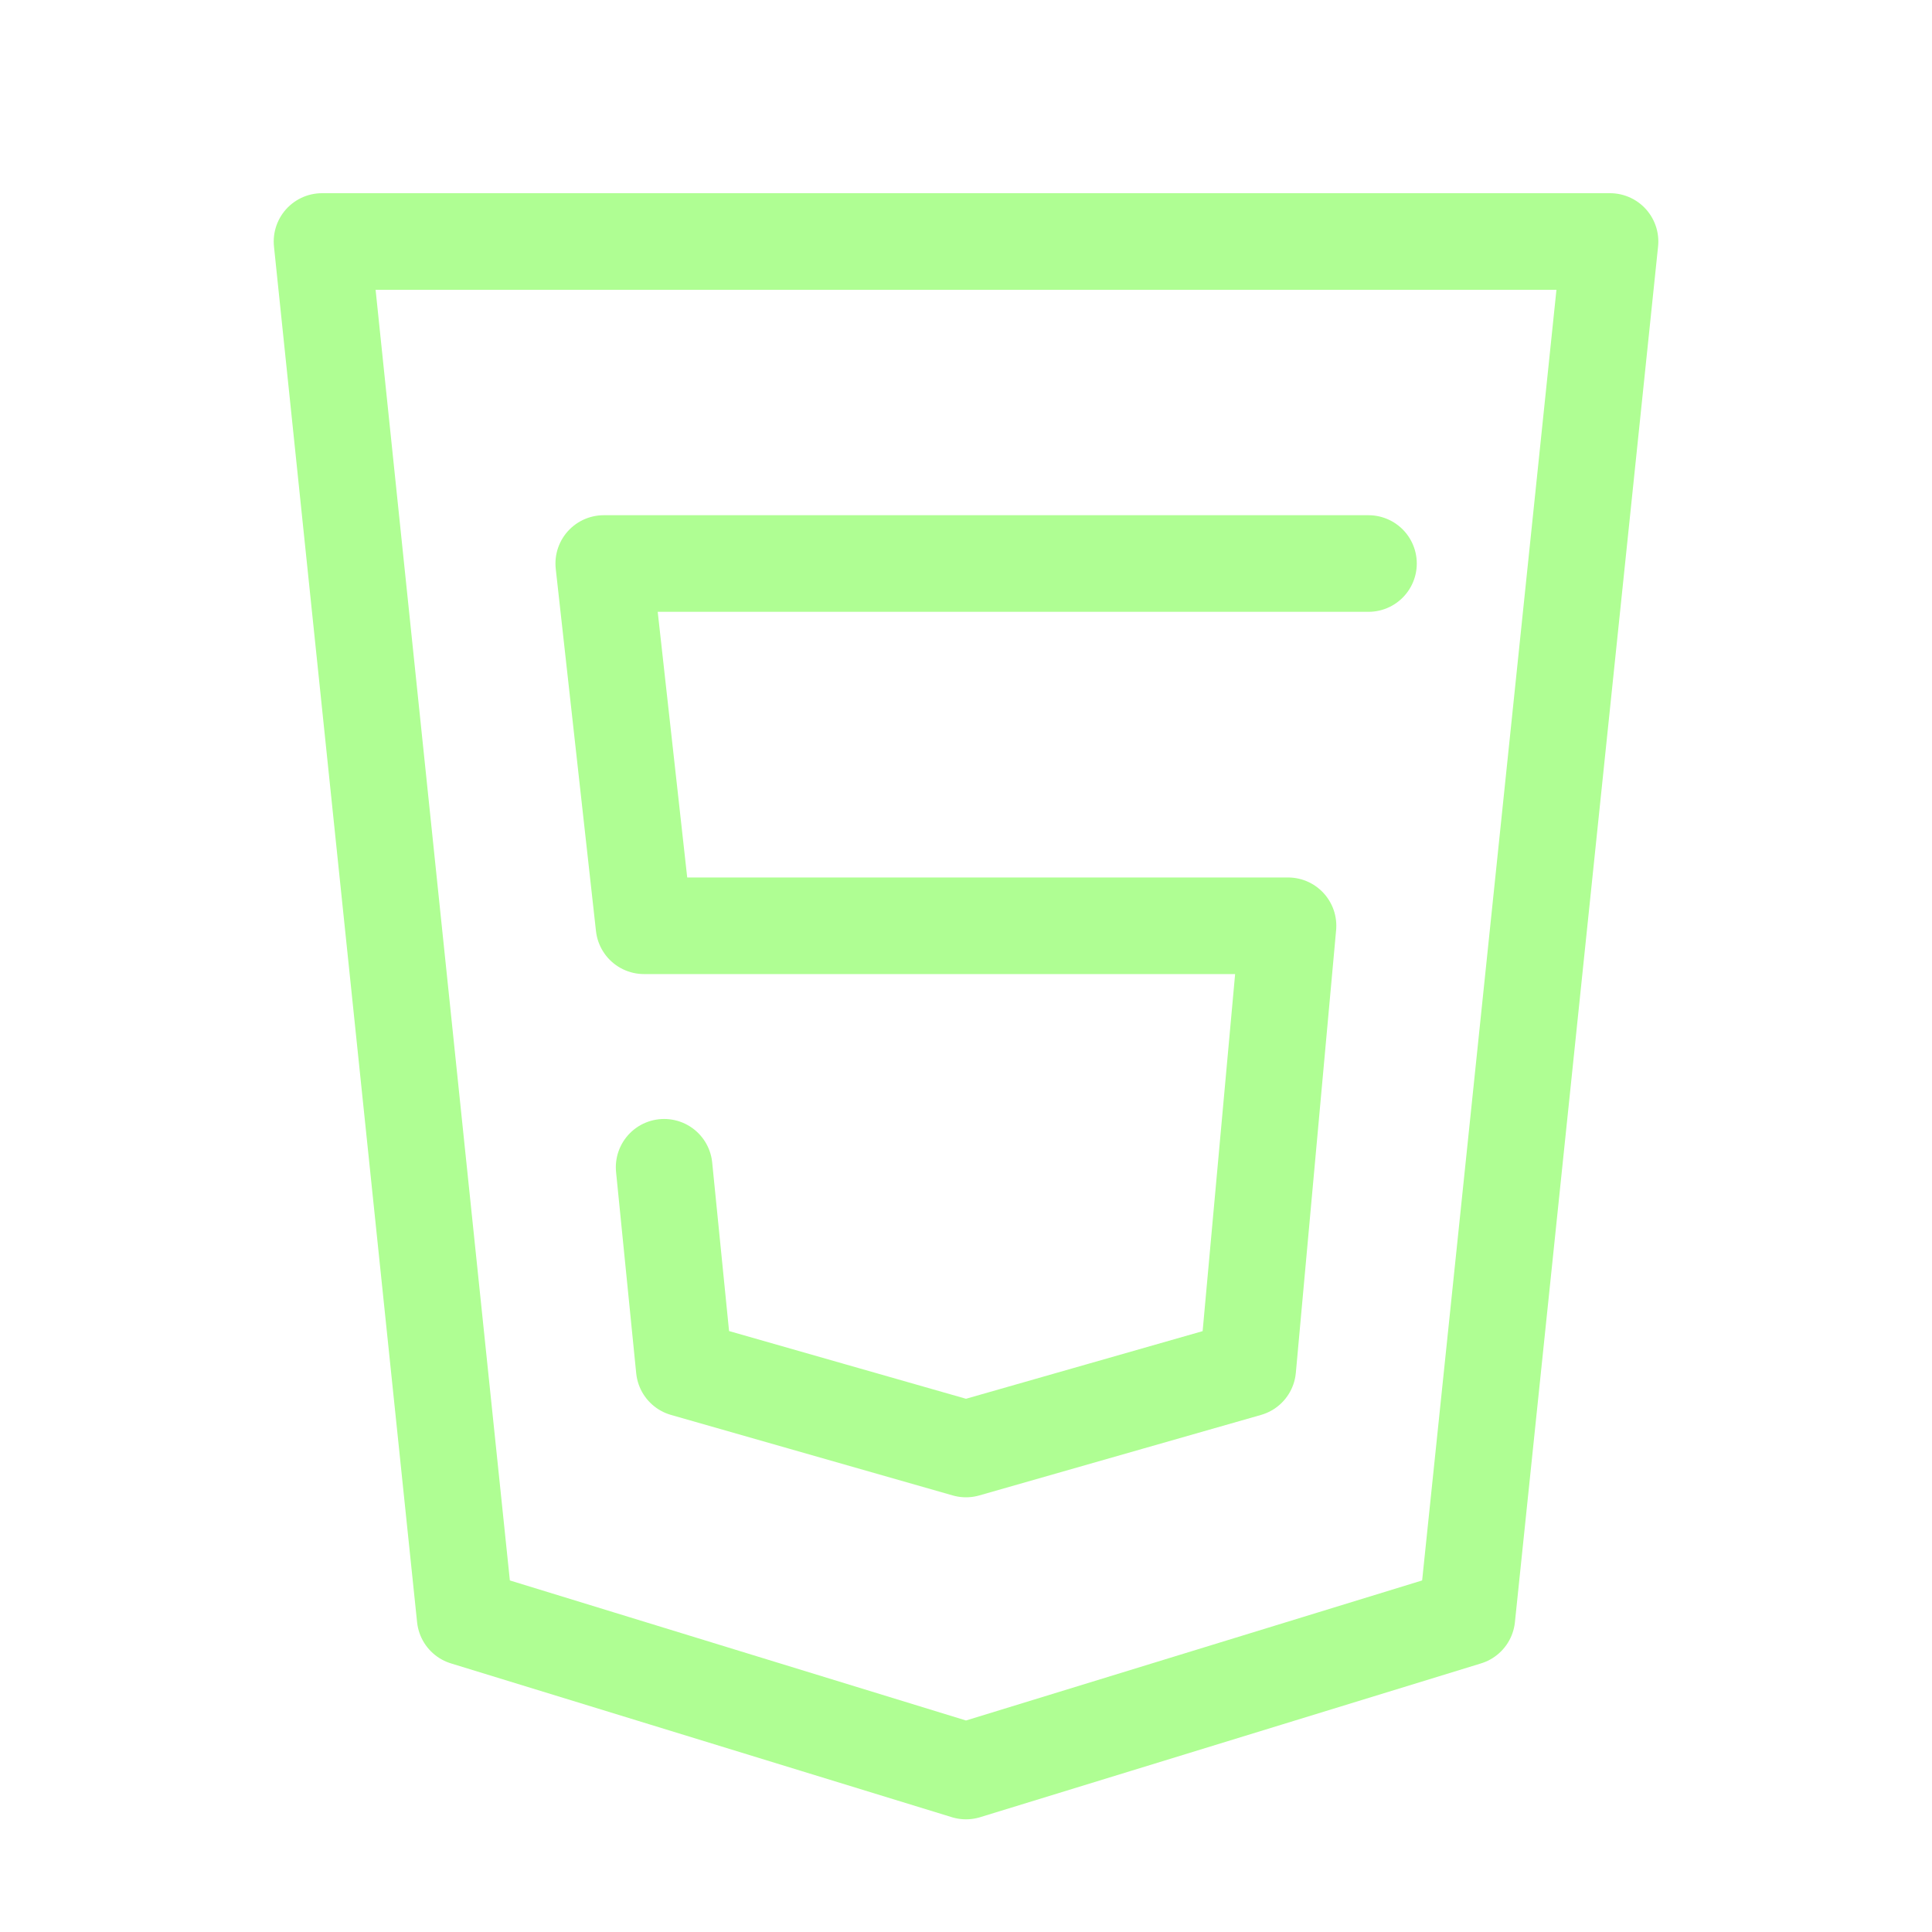
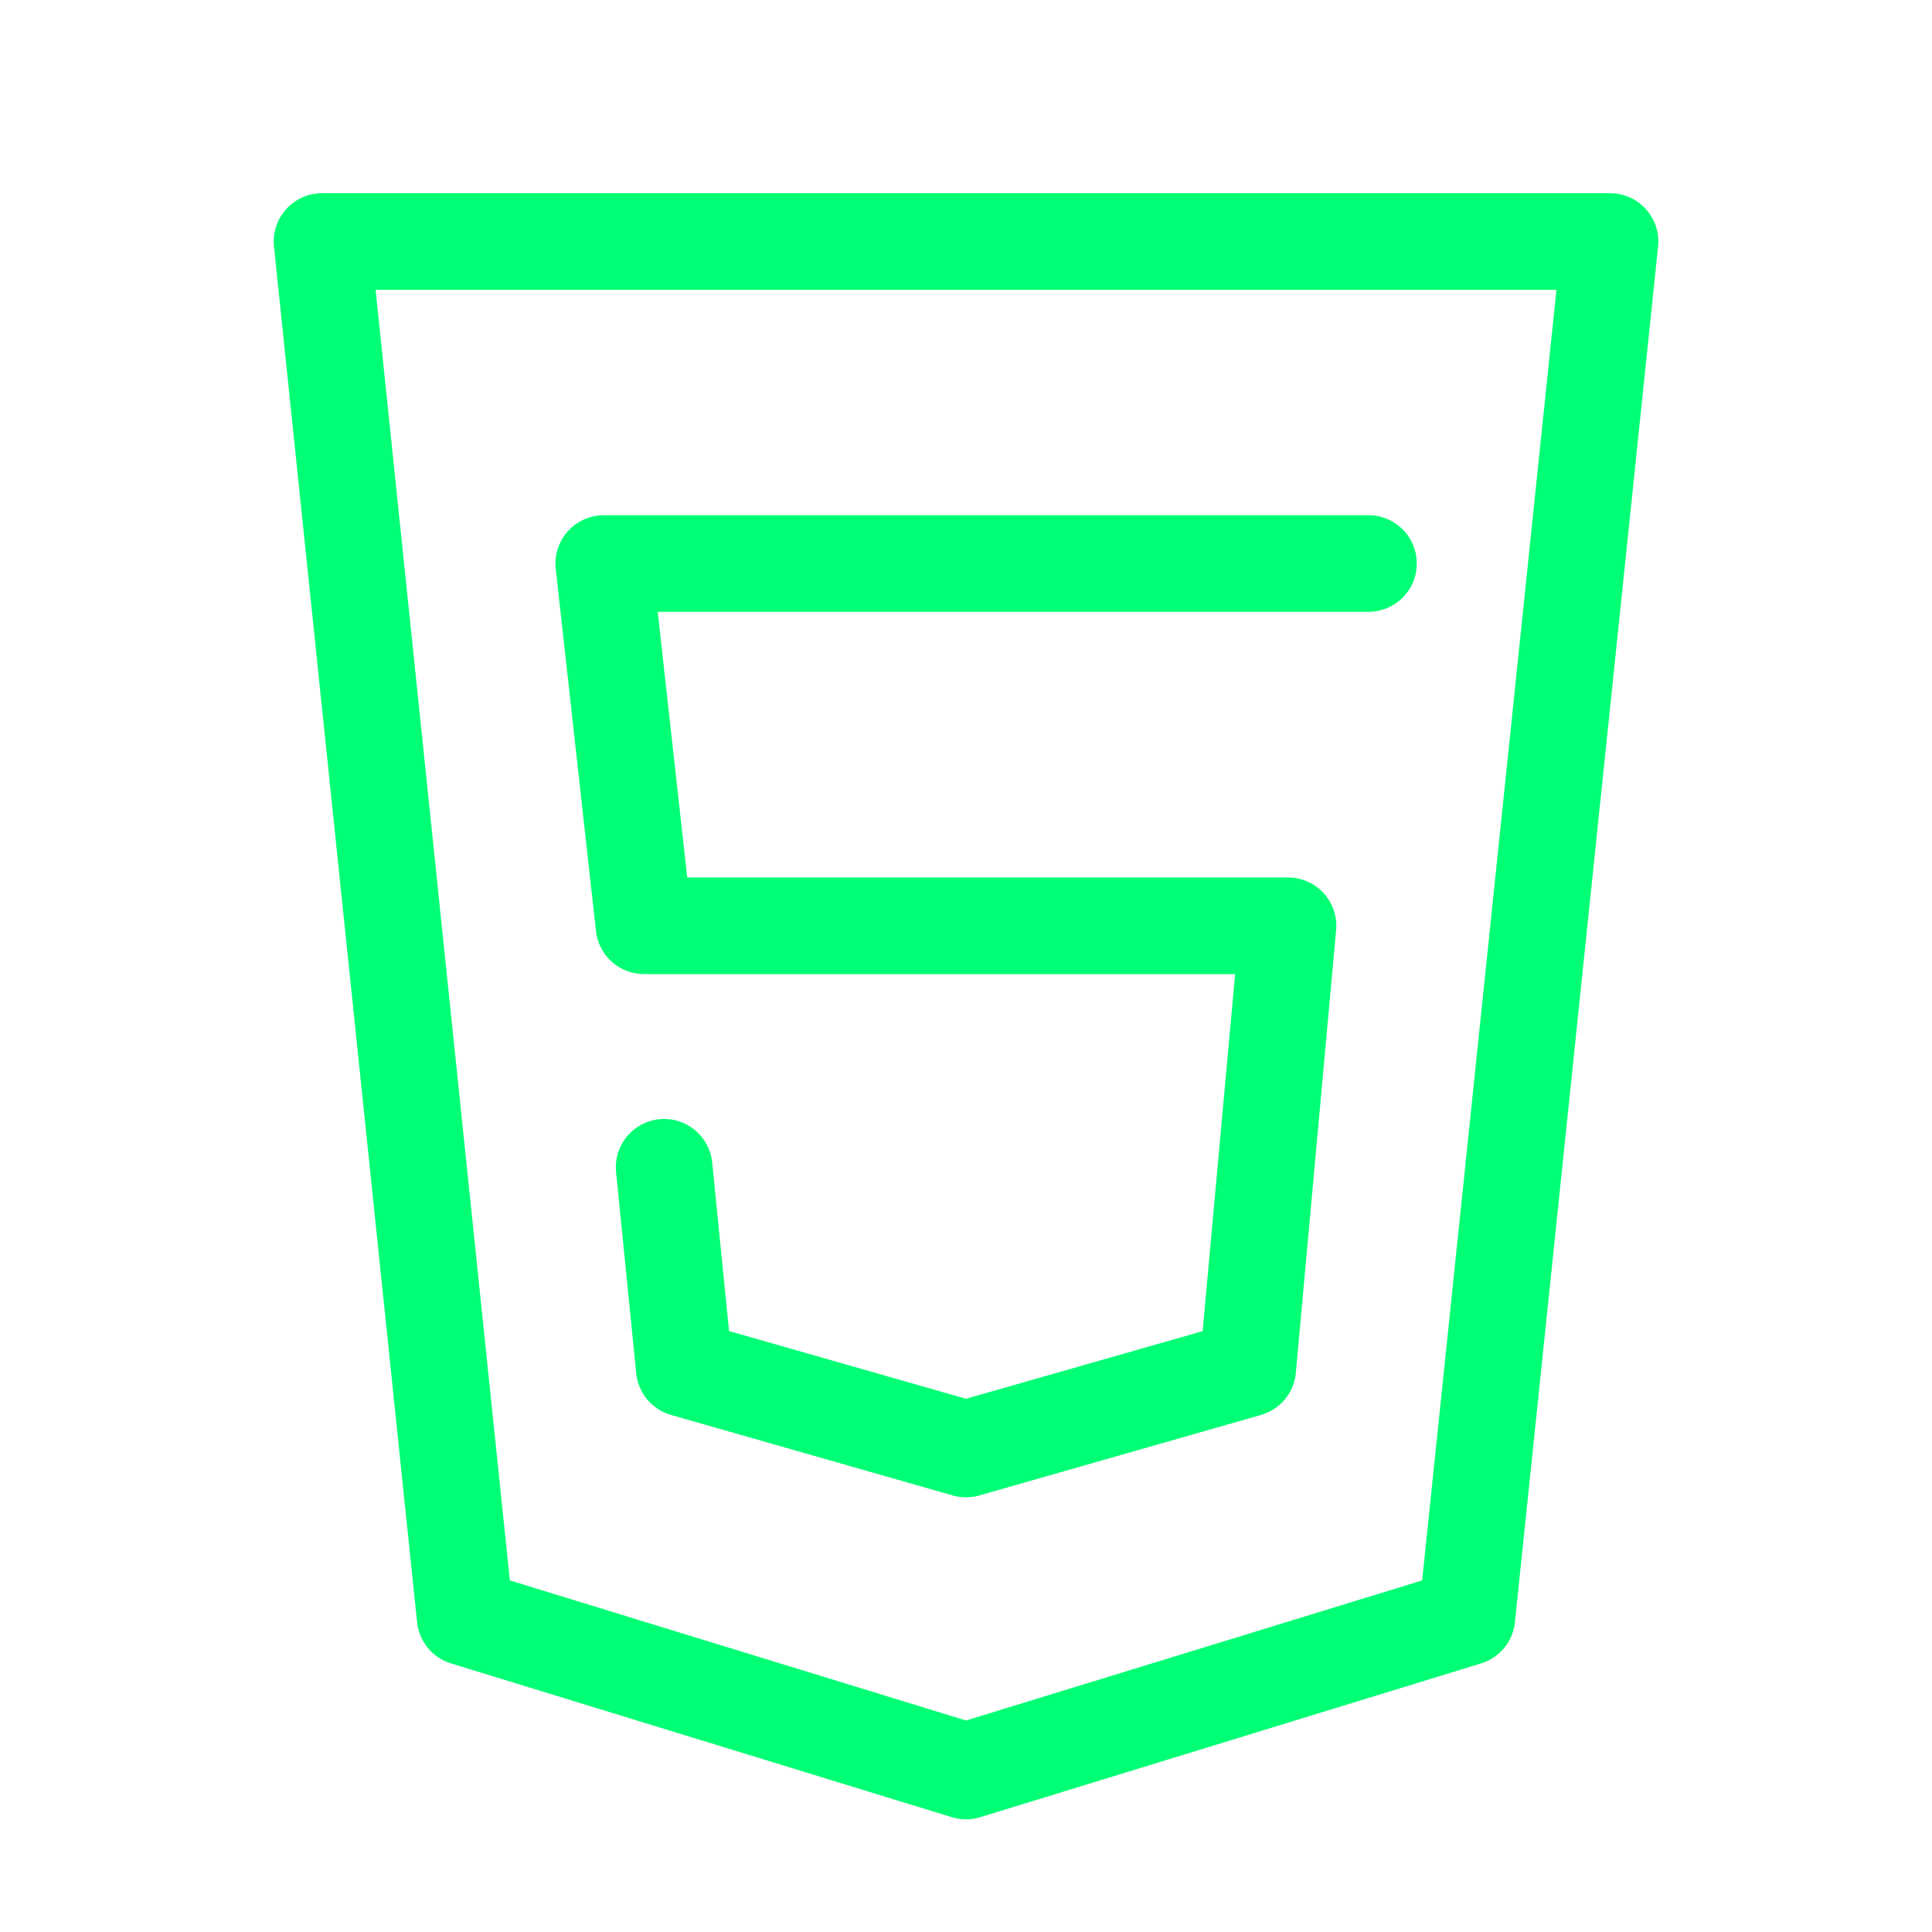
<svg xmlns="http://www.w3.org/2000/svg" width="40" height="40" viewBox="0 0 40 40" fill="none">
  <path d="M6.667 5L9.63 33.483L20 36.667L30.37 33.483L33.334 5H6.667Z" stroke="url(#paint0_linear_601_217)" stroke-width="2" stroke-linecap="round" stroke-linejoin="round" />
  <path d="M28.333 11.667H12.5L13.333 19.167H26.667L25.833 28.333L20 30L14.167 28.333L13.75 24.167" stroke="url(#paint1_linear_601_217)" stroke-width="2" stroke-linecap="round" stroke-linejoin="round" />
  <defs>
    <linearGradient id="paint0_linear_601_217" x1="28.174" y1="3.417" x2="8.951" y2="18.393" gradientUnits="userSpaceOnUse">
-       <stop stop-color="#AFFE93" />
-       <stop offset="1" stop-color="#AFFE93" />
+       <stop stop-color="#00ff74" />
+       <stop offset="1" stop-color="#00ff74" />
    </linearGradient>
    <linearGradient id="paint1_linear_601_217" x1="25.27" y1="10.75" x2="14.075" y2="19.694" gradientUnits="userSpaceOnUse">
-       <stop stop-color="#AFFE93" />
-       <stop offset="1" stop-color="#AFFE93" />
+       <stop stop-color="#00ff74" />
+       <stop offset="1" stop-color="#00ff74" />
    </linearGradient>
  </defs>
</svg>
